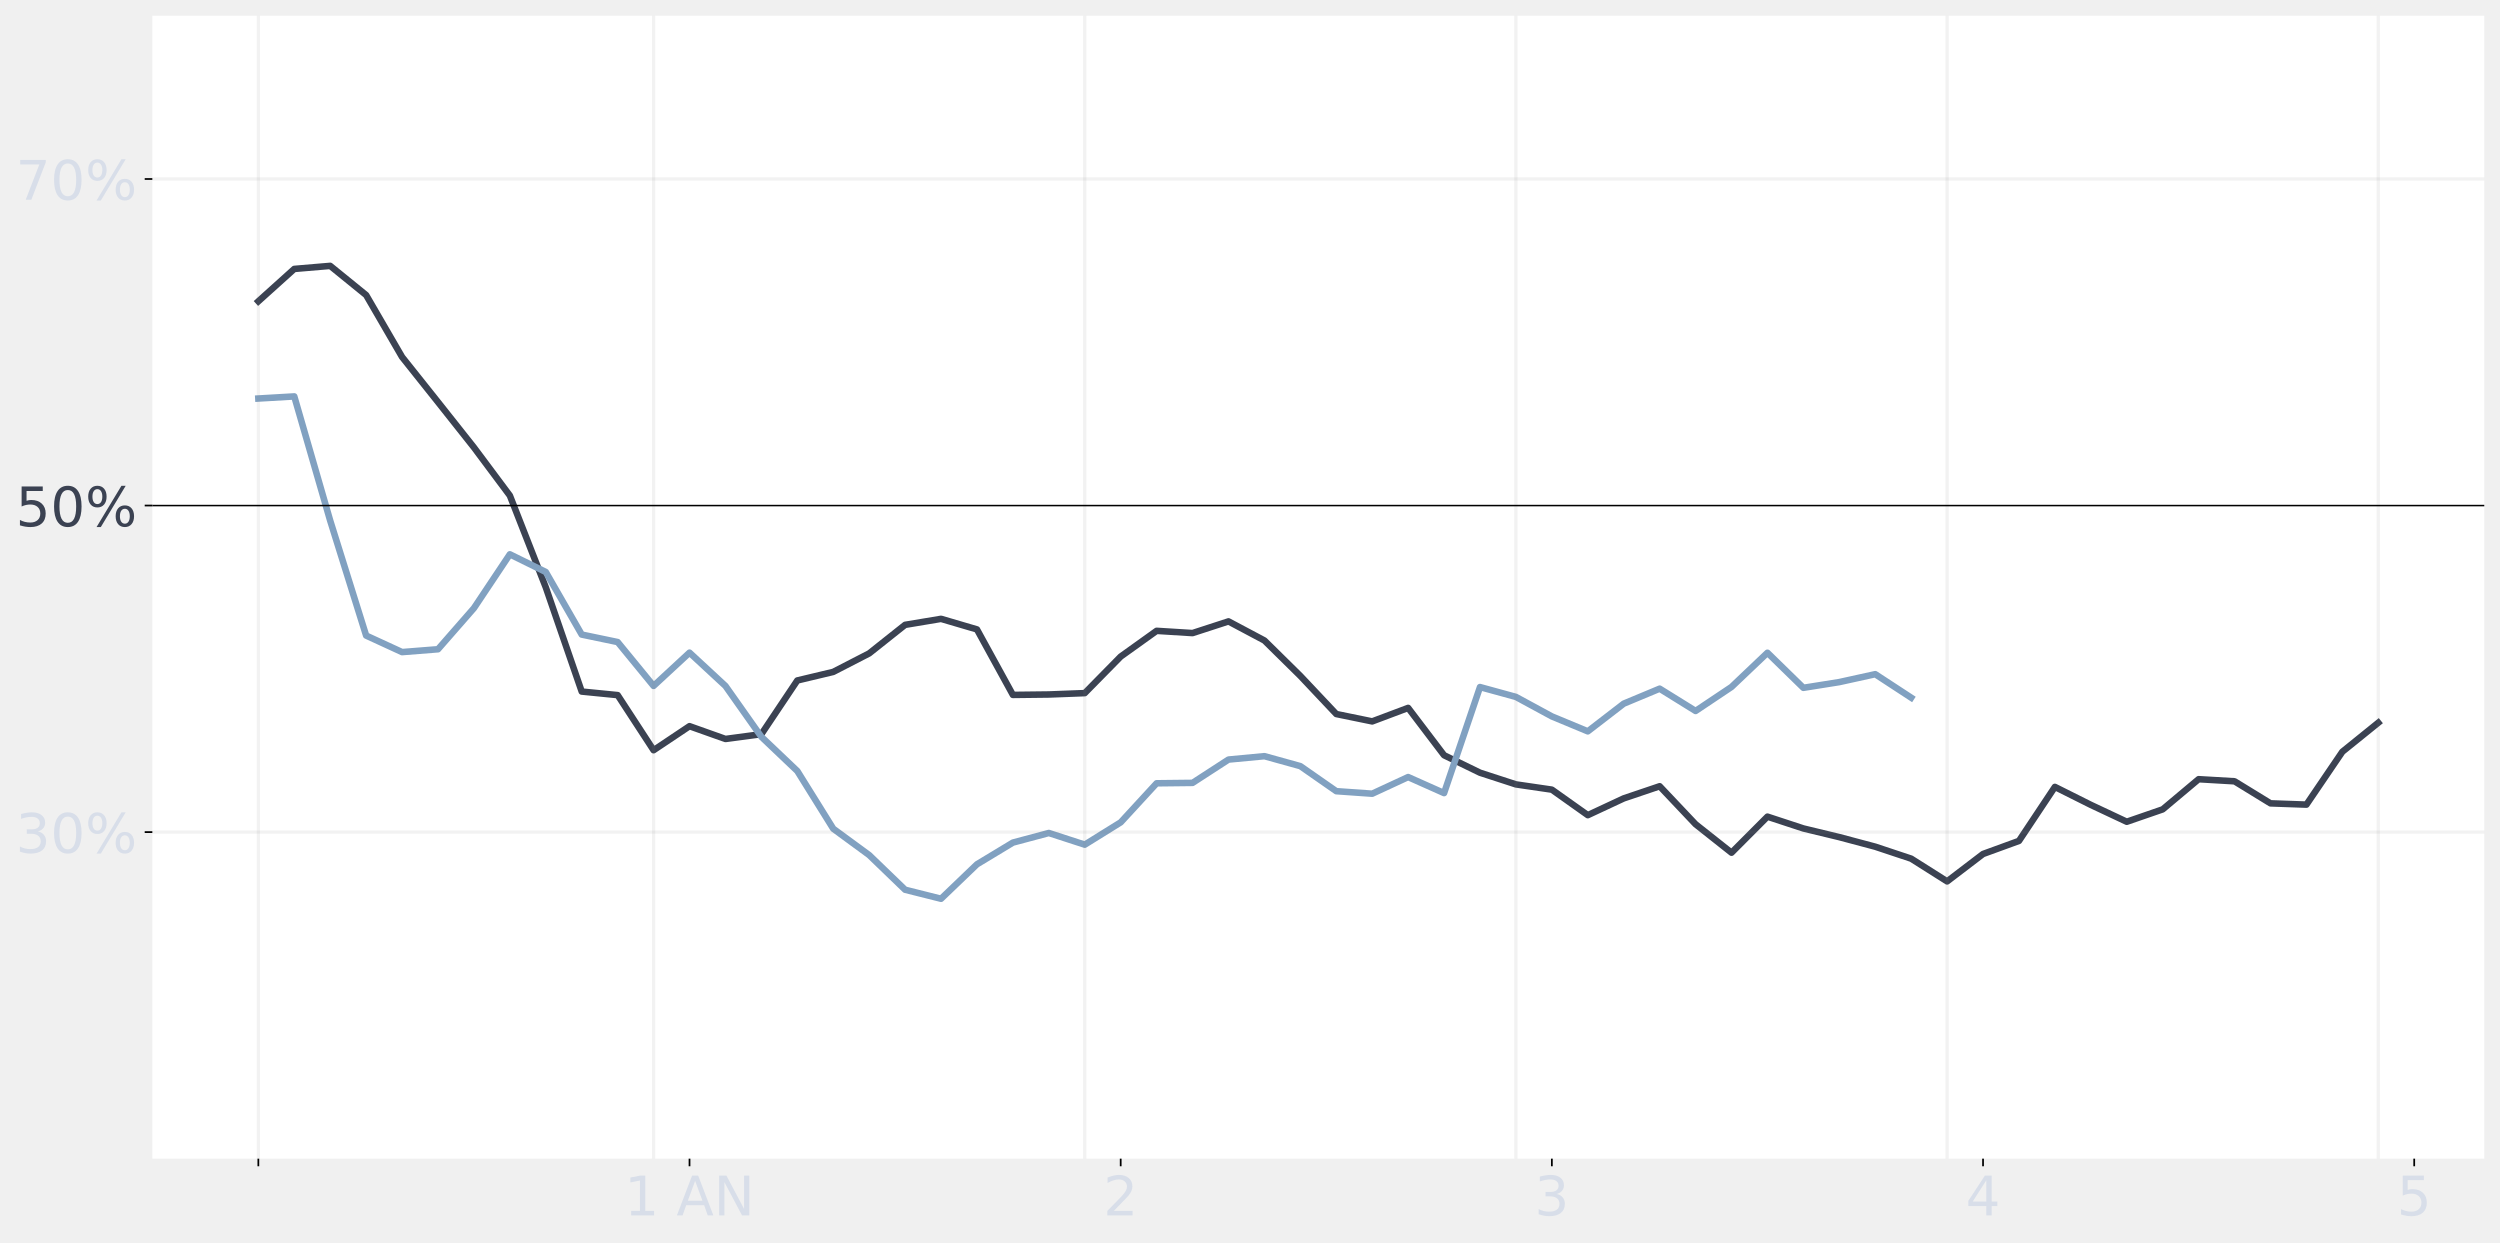
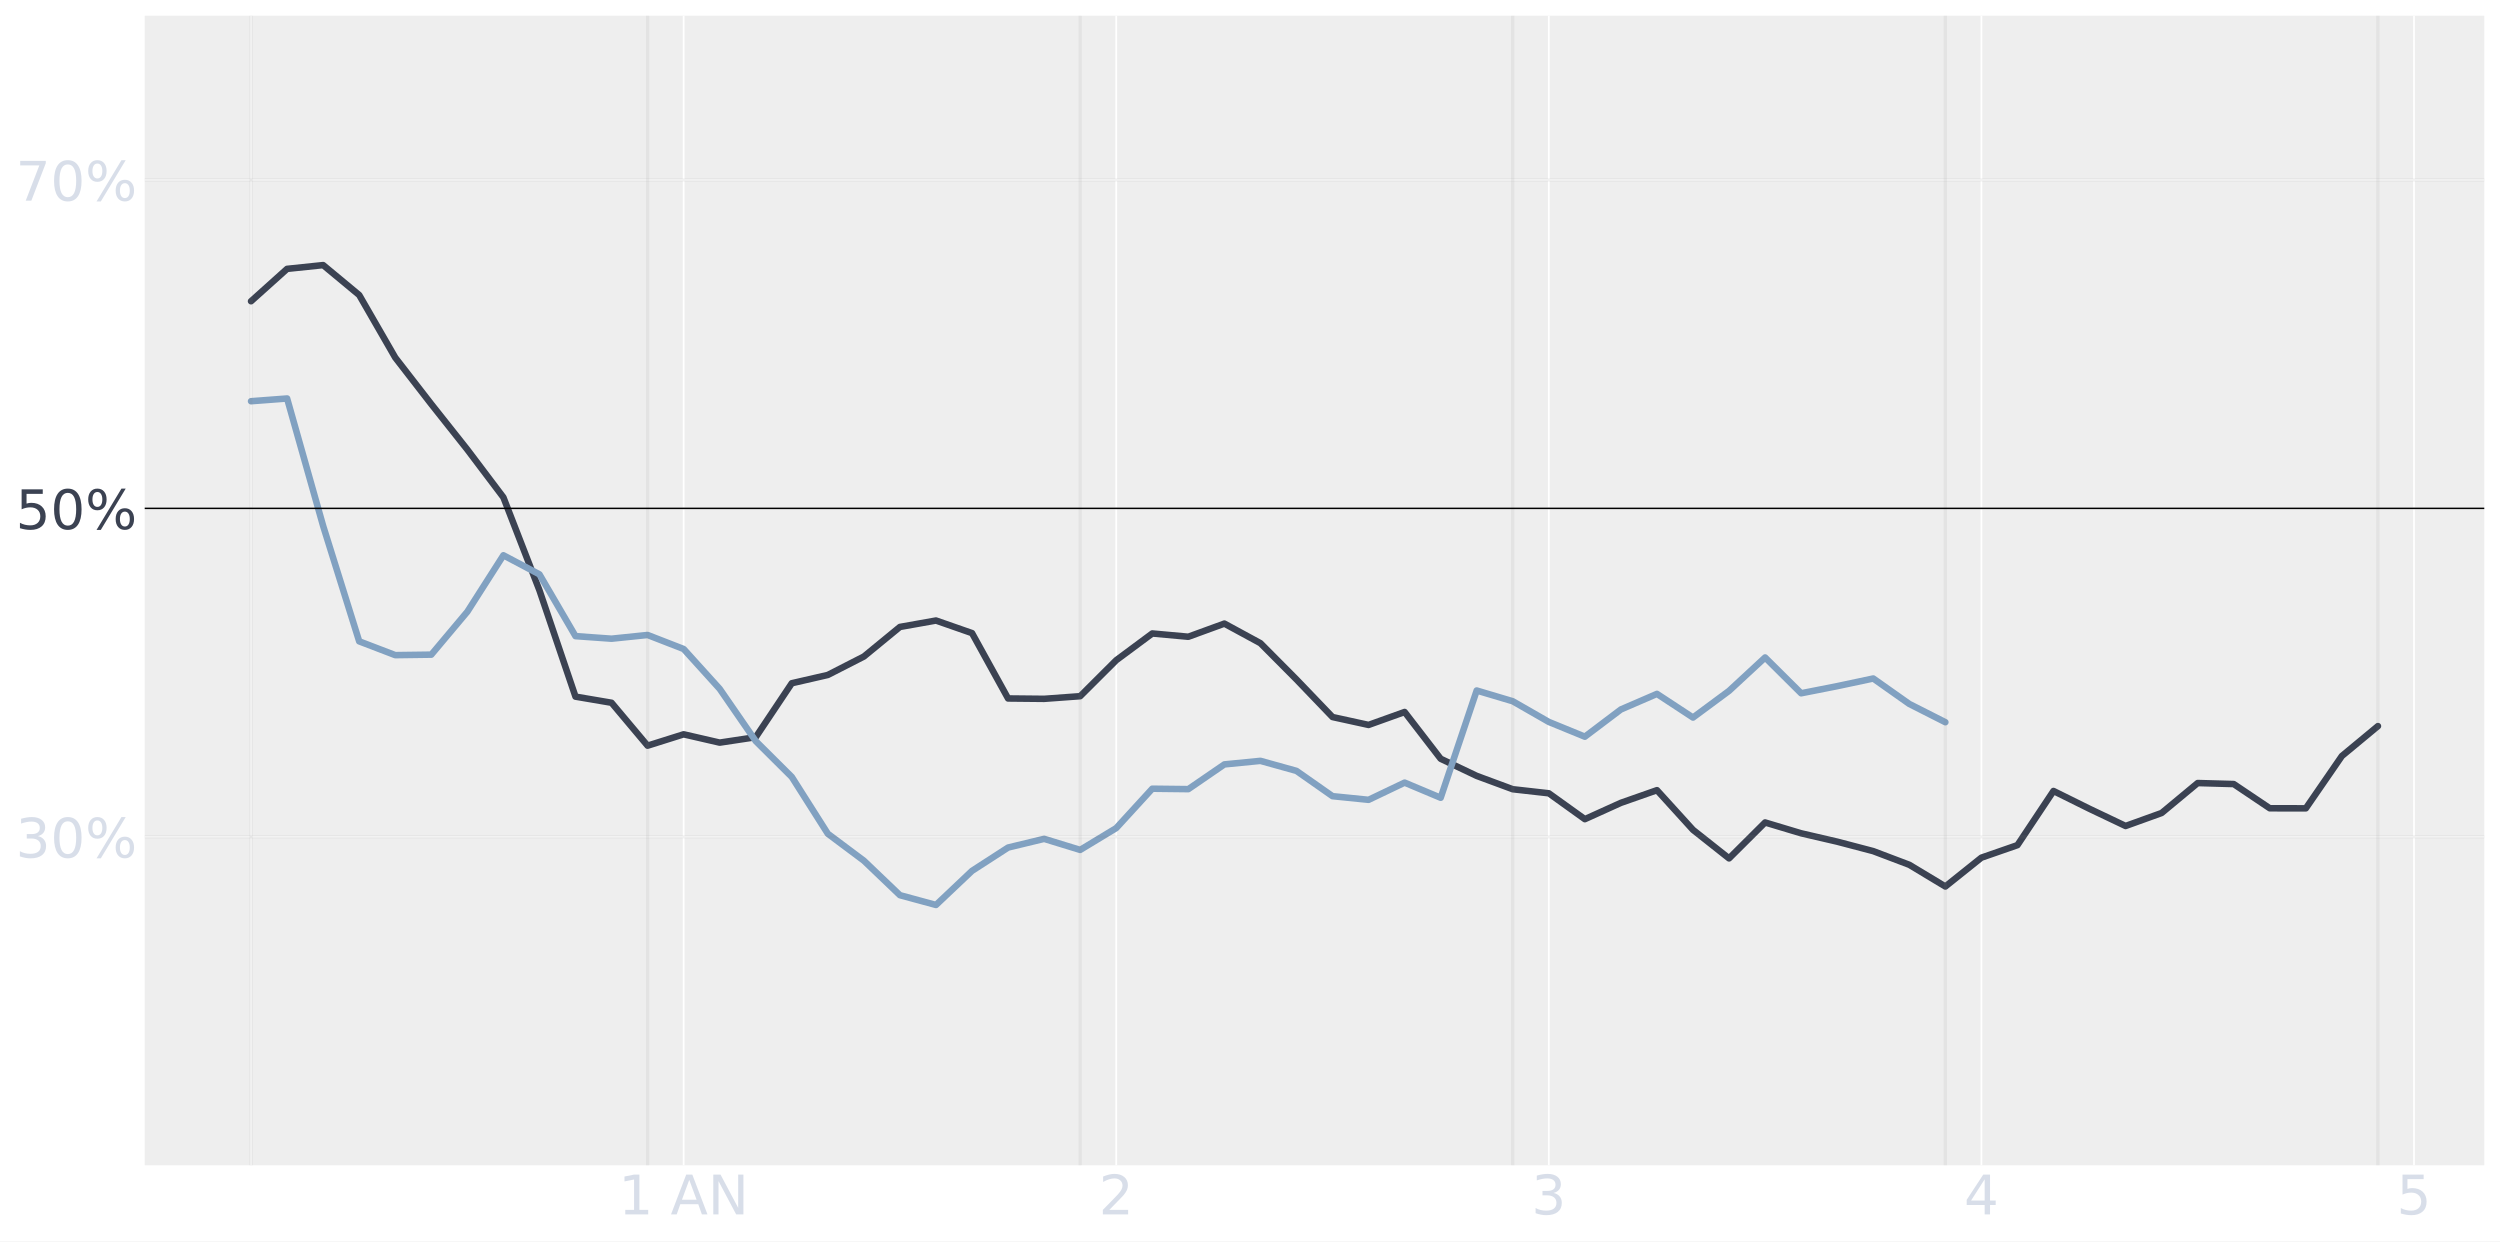
- <svg xmlns="http://www.w3.org/2000/svg" xmlns:xlink="http://www.w3.org/1999/xlink" height="568.995pt" version="1.1" viewBox="0 0 1144.866 568.995" width="1144.866pt">
+ <svg xmlns="http://www.w3.org/2000/svg" xmlns:xlink="http://www.w3.org/1999/xlink" height="568.515pt" version="1.1" viewBox="0 0 1144.836 568.515" width="1144.836pt">
  <defs>
    <style type="text/css">*{stroke-linecap:butt;stroke-linejoin:round;}</style>
  </defs>
  <g id="figure_1">
    <g id="patch_1">
-       <path d="M 0 568.995  L 1144.866 568.995  L 1144.866 0  L 0 0  z " style="fill:none;" />
+       <path d="M 0 568.515  L 1144.836 568.515  L 1144.836 0  L 0 0  z " style="fill:#ffffff;" />
    </g>
    <g id="axes_1">
      <g id="patch_2">
-         <path d="M 69.766 530.6  L 1137.666 530.6  L 1137.666 7.2  L 69.766 7.2  z " style="fill:#ffffff;" />
+         <path d="M 66.266 533.62  L 1137.636 533.62  L 1137.636 7.2  L 66.266 7.2  z " style="fill:#eeeeee;" />
      </g>
      <g id="matplotlib.axis_1">
        <g id="xtick_1">
          <g id="line2d_1">
-             <defs>
-               <path d="M 0 0  L 0 3.5  " id="m862e677d10" style="stroke:#000000;stroke-width:0.8;" />
-             </defs>
-             <g>
-               <use style="stroke:#000000;stroke-width:0.8;" x="118.307" xlink:href="#m862e677d10" y="530.6" />
-             </g>
+             <path clip-path="url(#pac17d62957)" d="M 114.965 533.62  L 114.965 7.2  " style="fill:none;stroke:#ffffff;stroke-linecap:round;stroke-width:0.8;" />
          </g>
+           <g id="line2d_2" />
        </g>
        <g id="xtick_2">
-           <g id="line2d_2">
-             <g>
-               <use style="stroke:#000000;stroke-width:0.8;" x="315.762" xlink:href="#m862e677d10" y="530.6" />
-             </g>
+           <g id="line2d_3">
+             <path clip-path="url(#pac17d62957)" d="M 313.061 533.62  L 313.061 7.2  " style="fill:none;stroke:#ffffff;stroke-linecap:round;stroke-width:0.8;" />
          </g>
+           <g id="line2d_4" />
          <g id="text_1">
-             <g style="fill:#d8dee9;" transform="translate(285.9337 556.5961)scale(0.25 -0.25)">
+             <g style="fill:#d8dee9;" transform="translate(283.2331 556.1161)scale(0.25 -0.25)">
              <defs>
                <path d="M 794 531  L 1825 531  L 1825 4091  L 703 3866  L 703 4441  L 1819 4666  L 2450 4666  L 2450 531  L 3481 531  L 3481 0  L 794 0  L 794 531  z " id="DejaVuSans-31" transform="scale(0.015625)" />
                <path id="DejaVuSans-20" transform="scale(0.015625)" />
                <path d="M 2188 4044  L 1331 1722  L 3047 1722  L 2188 4044  z M 1831 4666  L 2547 4666  L 4325 0  L 3669 0  L 3244 1197  L 1141 1197  L 716 0  L 50 0  L 1831 4666  z " id="DejaVuSans-41" transform="scale(0.015625)" />
                <path d="M 628 4666  L 1478 4666  L 3547 763  L 3547 4666  L 4159 4666  L 4159 0  L 3309 0  L 1241 3903  L 1241 0  L 628 0  L 628 4666  z " id="DejaVuSans-4e" transform="scale(0.015625)" />
              </defs>
              <use xlink:href="#DejaVuSans-31" />
              <use x="63.623" xlink:href="#DejaVuSans-20" />
              <use x="95.41" xlink:href="#DejaVuSans-41" />
              <use x="163.818" xlink:href="#DejaVuSans-4e" />
            </g>
          </g>
        </g>
        <g id="xtick_3">
-           <g id="line2d_3">
-             <g>
-               <use style="stroke:#000000;stroke-width:0.8;" x="513.216" xlink:href="#m862e677d10" y="530.6" />
-             </g>
+           <g id="line2d_5">
+             <path clip-path="url(#pac17d62957)" d="M 511.157 533.62  L 511.157 7.2  " style="fill:none;stroke:#ffffff;stroke-linecap:round;stroke-width:0.8;" />
          </g>
+           <g id="line2d_6" />
          <g id="text_2">
-             <g style="fill:#d8dee9;" transform="translate(505.2633 556.5961)scale(0.25 -0.25)">
+             <g style="fill:#d8dee9;" transform="translate(503.2042 556.1161)scale(0.25 -0.25)">
              <defs>
                <path d="M 1228 531  L 3431 531  L 3431 0  L 469 0  L 469 531  Q 828 903 1448 1529  Q 2069 2156 2228 2338  Q 2531 2678 2651 2914  Q 2772 3150 2772 3378  Q 2772 3750 2511 3984  Q 2250 4219 1831 4219  Q 1534 4219 1204 4116  Q 875 4013 500 3803  L 500 4441  Q 881 4594 1212 4672  Q 1544 4750 1819 4750  Q 2544 4750 2975 4387  Q 3406 4025 3406 3419  Q 3406 3131 3298 2873  Q 3191 2616 2906 2266  Q 2828 2175 2409 1742  Q 1991 1309 1228 531  z " id="DejaVuSans-32" transform="scale(0.015625)" />
              </defs>
              <use xlink:href="#DejaVuSans-32" />
            </g>
          </g>
        </g>
        <g id="xtick_4">
-           <g id="line2d_4">
-             <g>
-               <use style="stroke:#000000;stroke-width:0.8;" x="710.671" xlink:href="#m862e677d10" y="530.6" />
-             </g>
+           <g id="line2d_7">
+             <path clip-path="url(#pac17d62957)" d="M 709.253 533.62  L 709.253 7.2  " style="fill:none;stroke:#ffffff;stroke-linecap:round;stroke-width:0.8;" />
          </g>
+           <g id="line2d_8" />
          <g id="text_3">
-             <g style="fill:#d8dee9;" transform="translate(702.7178 556.5961)scale(0.25 -0.25)">
+             <g style="fill:#d8dee9;" transform="translate(701.3004 556.1161)scale(0.25 -0.25)">
              <defs>
                <path d="M 2597 2516  Q 3050 2419 3304 2112  Q 3559 1806 3559 1356  Q 3559 666 3084 287  Q 2609 -91 1734 -91  Q 1441 -91 1130 -33  Q 819 25 488 141  L 488 750  Q 750 597 1062 519  Q 1375 441 1716 441  Q 2309 441 2620 675  Q 2931 909 2931 1356  Q 2931 1769 2642 2001  Q 2353 2234 1838 2234  L 1294 2234  L 1294 2753  L 1863 2753  Q 2328 2753 2575 2939  Q 2822 3125 2822 3475  Q 2822 3834 2567 4026  Q 2313 4219 1838 4219  Q 1578 4219 1281 4162  Q 984 4106 628 3988  L 628 4550  Q 988 4650 1302 4700  Q 1616 4750 1894 4750  Q 2613 4750 3031 4423  Q 3450 4097 3450 3541  Q 3450 3153 3228 2886  Q 3006 2619 2597 2516  z " id="DejaVuSans-33" transform="scale(0.015625)" />
              </defs>
              <use xlink:href="#DejaVuSans-33" />
            </g>
          </g>
        </g>
        <g id="xtick_5">
-           <g id="line2d_5">
-             <g>
-               <use style="stroke:#000000;stroke-width:0.8;" x="908.125" xlink:href="#m862e677d10" y="530.6" />
-             </g>
+           <g id="line2d_9">
+             <path clip-path="url(#pac17d62957)" d="M 907.35 533.62  L 907.35 7.2  " style="fill:none;stroke:#ffffff;stroke-linecap:round;stroke-width:0.8;" />
          </g>
+           <g id="line2d_10" />
          <g id="text_4">
-             <g style="fill:#d8dee9;" transform="translate(900.1724 556.5961)scale(0.25 -0.25)">
+             <g style="fill:#d8dee9;" transform="translate(899.3965 556.1161)scale(0.25 -0.25)">
              <defs>
                <path d="M 2419 4116  L 825 1625  L 2419 1625  L 2419 4116  z M 2253 4666  L 3047 4666  L 3047 1625  L 3713 1625  L 3713 1100  L 3047 1100  L 3047 0  L 2419 0  L 2419 1100  L 313 1100  L 313 1709  L 2253 4666  z " id="DejaVuSans-34" transform="scale(0.015625)" />
              </defs>
              <use xlink:href="#DejaVuSans-34" />
            </g>
          </g>
        </g>
        <g id="xtick_6">
-           <g id="line2d_6">
-             <g>
-               <use style="stroke:#000000;stroke-width:0.8;" x="1105.58" xlink:href="#m862e677d10" y="530.6" />
-             </g>
+           <g id="line2d_11">
+             <path clip-path="url(#pac17d62957)" d="M 1105.446 533.62  L 1105.446 7.2  " style="fill:none;stroke:#ffffff;stroke-linecap:round;stroke-width:0.8;" />
          </g>
+           <g id="line2d_12" />
          <g id="text_5">
-             <g style="fill:#d8dee9;" transform="translate(1097.627 556.5961)scale(0.25 -0.25)">
+             <g style="fill:#d8dee9;" transform="translate(1097.493 556.1161)scale(0.25 -0.25)">
              <defs>
                <path d="M 691 4666  L 3169 4666  L 3169 4134  L 1269 4134  L 1269 2991  Q 1406 3038 1543 3061  Q 1681 3084 1819 3084  Q 2600 3084 3056 2656  Q 3513 2228 3513 1497  Q 3513 744 3044 326  Q 2575 -91 1722 -91  Q 1428 -91 1123 -41  Q 819 9 494 109  L 494 744  Q 775 591 1075 516  Q 1375 441 1709 441  Q 2250 441 2565 725  Q 2881 1009 2881 1497  Q 2881 1984 2565 2268  Q 2250 2553 1709 2553  Q 1456 2553 1204 2497  Q 953 2441 691 2322  L 691 4666  z " id="DejaVuSans-35" transform="scale(0.015625)" />
              </defs>
              <use xlink:href="#DejaVuSans-35" />
            </g>
          </g>
        </g>
      </g>
      <g id="matplotlib.axis_2">
        <g id="ytick_1">
-           <g id="line2d_7">
-             <defs>
-               <path d="M 0 0  L -3.5 0  " id="m15964b2c61" style="stroke:#000000;stroke-width:0.8;" />
-             </defs>
-             <g>
-               <use style="stroke:#000000;stroke-width:0.8;" x="69.766" xlink:href="#m15964b2c61" y="381.057" />
-             </g>
+           <g id="line2d_13">
+             <path clip-path="url(#pac17d62957)" d="M 66.266 383.214  L 1137.636 383.214  " style="fill:none;stroke:#ffffff;stroke-linecap:round;stroke-width:0.8;" />
          </g>
+           <g id="line2d_14" />
          <g id="text_6">
-             <g style="fill:#d8dee9;" transform="translate(7.2 390.5552)scale(0.25 -0.25)">
+             <g style="fill:#d8dee9;" transform="translate(7.2 392.7123)scale(0.25 -0.25)">
              <defs>
                <path d="M 2034 4250  Q 1547 4250 1301 3770  Q 1056 3291 1056 2328  Q 1056 1369 1301 889  Q 1547 409 2034 409  Q 2525 409 2770 889  Q 3016 1369 3016 2328  Q 3016 3291 2770 3770  Q 2525 4250 2034 4250  z M 2034 4750  Q 2819 4750 3233 4129  Q 3647 3509 3647 2328  Q 3647 1150 3233 529  Q 2819 -91 2034 -91  Q 1250 -91 836 529  Q 422 1150 422 2328  Q 422 3509 836 4129  Q 1250 4750 2034 4750  z " id="DejaVuSans-30" transform="scale(0.015625)" />
                <path d="M 4653 2053  Q 4381 2053 4226 1822  Q 4072 1591 4072 1178  Q 4072 772 4226 539  Q 4381 306 4653 306  Q 4919 306 5073 539  Q 5228 772 5228 1178  Q 5228 1588 5073 1820  Q 4919 2053 4653 2053  z M 4653 2450  Q 5147 2450 5437 2106  Q 5728 1763 5728 1178  Q 5728 594 5436 251  Q 5144 -91 4653 -91  Q 4153 -91 3862 251  Q 3572 594 3572 1178  Q 3572 1766 3864 2108  Q 4156 2450 4653 2450  z M 1428 4353  Q 1159 4353 1004 4120  Q 850 3888 850 3481  Q 850 3069 1003 2837  Q 1156 2606 1428 2606  Q 1700 2606 1854 2837  Q 2009 3069 2009 3481  Q 2009 3884 1853 4118  Q 1697 4353 1428 4353  z M 4250 4750  L 4750 4750  L 1831 -91  L 1331 -91  L 4250 4750  z M 1428 4750  Q 1922 4750 2215 4408  Q 2509 4066 2509 3481  Q 2509 2891 2217 2550  Q 1925 2209 1428 2209  Q 931 2209 642 2551  Q 353 2894 353 3481  Q 353 4063 643 4406  Q 934 4750 1428 4750  z " id="DejaVuSans-25" transform="scale(0.015625)" />
              </defs>
              <use xlink:href="#DejaVuSans-33" />
              <use x="63.623" xlink:href="#DejaVuSans-30" />
              <use x="127.246" xlink:href="#DejaVuSans-25" />
            </g>
          </g>
        </g>
        <g id="ytick_2">
-           <g id="line2d_8">
-             <g>
-               <use style="stroke:#000000;stroke-width:0.8;" x="69.766" xlink:href="#m15964b2c61" y="231.514" />
-             </g>
+           <g id="line2d_15">
+             <path clip-path="url(#pac17d62957)" d="M 66.266 232.809  L 1137.636 232.809  " style="fill:none;stroke:#ffffff;stroke-linecap:round;stroke-width:0.8;" />
          </g>
+           <g id="line2d_16" />
          <g id="text_7">
-             <g style="fill:#3b4252;" transform="translate(7.2 241.0123)scale(0.25 -0.25)">
+             <g style="fill:#3b4252;" transform="translate(7.2 242.3066)scale(0.25 -0.25)">
              <use xlink:href="#DejaVuSans-35" />
              <use x="63.623" xlink:href="#DejaVuSans-30" />
              <use x="127.246" xlink:href="#DejaVuSans-25" />
            </g>
          </g>
        </g>
        <g id="ytick_3">
-           <g id="line2d_9">
-             <g>
-               <use style="stroke:#000000;stroke-width:0.8;" x="69.766" xlink:href="#m15964b2c61" y="81.971" />
-             </g>
+           <g id="line2d_17">
+             <path clip-path="url(#pac17d62957)" d="M 66.266 82.403  L 1137.636 82.403  " style="fill:none;stroke:#ffffff;stroke-linecap:round;stroke-width:0.8;" />
          </g>
+           <g id="line2d_18" />
          <g id="text_8">
-             <g style="fill:#d8dee9;" transform="translate(7.2 91.46948)scale(0.25 -0.25)">
+             <g style="fill:#d8dee9;" transform="translate(7.2 91.9009)scale(0.25 -0.25)">
              <defs>
                <path d="M 525 4666  L 3525 4666  L 3525 4397  L 1831 0  L 1172 0  L 2766 4134  L 525 4134  L 525 4666  z " id="DejaVuSans-37" transform="scale(0.015625)" />
              </defs>
              <use xlink:href="#DejaVuSans-37" />
              <use x="63.623" xlink:href="#DejaVuSans-30" />
              <use x="127.246" xlink:href="#DejaVuSans-25" />
            </g>
          </g>
        </g>
      </g>
-       <g id="line2d_10">
-         <path clip-path="url(#pf3553467d3)" d="M 118.307 137.978  L 134.762 123.157  L 151.216 121.756  L 167.671 135.126  L 184.125 163.474  L 200.58 184.132  L 217.035 204.899  L 233.489 226.949  L 249.944 268.98  L 266.398 316.695  L 282.853 318.323  L 299.307 343.553  L 315.762 332.551  L 332.216 338.406  L 348.671 336.207  L 365.125 311.622  L 381.58 307.696  L 398.035 299.219  L 414.489 286.15  L 430.944 283.399  L 447.398 288.239  L 463.853 318.232  L 480.307 318.039  L 496.762 317.411  L 513.216 300.674  L 529.671 288.891  L 546.125 289.916  L 562.58 284.564  L 579.035 293.314  L 595.489 309.536  L 611.944 326.984  L 628.398 330.364  L 644.853 324.181  L 661.307 345.86  L 677.762 353.859  L 694.216 359.213  L 710.671 361.618  L 727.125 373.3  L 743.58 365.622  L 760.035 360.059  L 776.489 377.459  L 792.944 390.485  L 809.398 373.982  L 825.853 379.388  L 842.307 383.362  L 858.762 387.744  L 875.216 393.222  L 891.671 403.63  L 908.125 391.082  L 924.58 385.085  L 941.035 360.359  L 957.489 368.59  L 973.944 376.321  L 990.398 370.639  L 1006.853 356.829  L 1023.307 357.794  L 1039.762 367.89  L 1056.216 368.476  L 1072.671 344.261  L 1089.125 330.969  " style="fill:none;stroke:#3b4252;stroke-linecap:square;stroke-width:3;" />
-       </g>
-       <g id="line2d_11">
-         <path clip-path="url(#pf3553467d3)" d="M 118.307 182.5  L 134.762 181.538  L 151.216 238.441  L 167.671 291.051  L 184.125 298.624  L 200.58 297.318  L 217.035 278.497  L 233.489 253.846  L 249.944 261.949  L 266.398 290.597  L 282.853 294.027  L 299.307 314.112  L 315.762 298.881  L 332.216 314.125  L 348.671 337.429  L 365.125 353.079  L 381.58 379.504  L 398.035 391.574  L 414.489 407.448  L 430.944 411.584  L 447.398 395.802  L 463.853 385.863  L 480.307 381.466  L 496.762 386.813  L 513.216 376.588  L 529.671 358.705  L 546.125 358.516  L 562.58 347.842  L 579.035 346.288  L 595.489 350.851  L 611.944 362.317  L 628.398 363.476  L 644.853 355.853  L 661.307 363.188  L 677.762 314.642  L 694.216 319.153  L 710.671 328.076  L 727.125 334.916  L 743.58 322.24  L 760.035 315.376  L 776.489 325.585  L 792.944 314.583  L 809.398 298.929  L 825.853 314.984  L 842.307 312.363  L 858.762 308.738  L 875.216 319.499  " style="fill:none;stroke:#81a1c1;stroke-linecap:square;stroke-width:3;" />
-       </g>
-       <g id="line2d_12">
-         <path clip-path="url(#pf3553467d3)" d="M 118.307 530.6  L 118.307 7.2  " style="fill:none;stroke:#808080;stroke-linecap:square;stroke-opacity:0.1;stroke-width:1.5;" />
-       </g>
-       <g id="line2d_13">
-         <path clip-path="url(#pf3553467d3)" d="M 299.307 530.6  L 299.307 7.2  " style="fill:none;stroke:#808080;stroke-linecap:square;stroke-opacity:0.1;stroke-width:1.5;" />
-       </g>
-       <g id="line2d_14">
-         <path clip-path="url(#pf3553467d3)" d="M 496.762 530.6  L 496.762 7.2  " style="fill:none;stroke:#808080;stroke-linecap:square;stroke-opacity:0.1;stroke-width:1.5;" />
-       </g>
-       <g id="line2d_15">
-         <path clip-path="url(#pf3553467d3)" d="M 694.216 530.6  L 694.216 7.2  " style="fill:none;stroke:#808080;stroke-linecap:square;stroke-opacity:0.1;stroke-width:1.5;" />
-       </g>
-       <g id="line2d_16">
-         <path clip-path="url(#pf3553467d3)" d="M 891.671 530.6  L 891.671 7.2  " style="fill:none;stroke:#808080;stroke-linecap:square;stroke-opacity:0.1;stroke-width:1.5;" />
-       </g>
-       <g id="line2d_17">
-         <path clip-path="url(#pf3553467d3)" d="M 1089.125 530.6  L 1089.125 7.2  " style="fill:none;stroke:#808080;stroke-linecap:square;stroke-opacity:0.1;stroke-width:1.5;" />
-       </g>
-       <g id="line2d_18">
-         <path clip-path="url(#pf3553467d3)" d="M 69.766 381.057  L 1137.666 381.057  " style="fill:none;stroke:#808080;stroke-linecap:square;stroke-opacity:0.1;stroke-width:1.5;" />
-       </g>
      <g id="line2d_19">
-         <path clip-path="url(#pf3553467d3)" d="M 69.766 231.514  L 1137.666 231.514  " style="fill:none;stroke:#000000;stroke-linecap:square;stroke-width:0.7;" />
+         <path clip-path="url(#pac17d62957)" d="M 114.965 137.946  L 131.473 123.124  L 147.981 121.397  L 164.489 135.103  L 180.997 163.756  L 197.505 185.066  L 214.013 205.888  L 230.521 227.756  L 247.029 270.319  L 263.537 319.014  L 280.045 321.817  L 296.553 341.471  L 313.061 336.268  L 329.569 340.073  L 346.077 337.583  L 362.585 312.879  L 379.093 309.082  L 395.601 300.647  L 412.109 287.099  L 428.617 284.16  L 445.125 289.927  L 461.633 319.851  L 478.141 320.021  L 494.649 318.814  L 511.157 302.343  L 527.665 290.091  L 544.173 291.592  L 560.681 285.567  L 577.189 294.536  L 593.697 311.148  L 610.205 328.356  L 626.713 331.972  L 643.221 326.048  L 659.729 347.467  L 676.237 355.311  L 692.745 361.417  L 709.253 363.274  L 725.761 375.122  L 742.27 367.647  L 758.778 361.849  L 775.286 380.019  L 791.794 393.081  L 808.302 376.636  L 824.81 381.598  L 841.318 385.429  L 857.826 389.765  L 874.334 396.018  L 890.842 405.962  L 907.35 392.756  L 923.858 387.018  L 940.366 362.217  L 956.874 370.392  L 973.382 378.247  L 989.89 372.298  L 1006.398 358.584  L 1022.906 359.046  L 1039.414 370.14  L 1055.922 370.157  L 1072.43 346.202  L 1088.938 332.516  " style="fill:none;stroke:#3b4252;stroke-linecap:round;stroke-width:3;" />
      </g>
      <g id="line2d_20">
-         <path clip-path="url(#pf3553467d3)" d="M 69.766 81.971  L 1137.666 81.971  " style="fill:none;stroke:#808080;stroke-linecap:square;stroke-opacity:0.1;stroke-width:1.5;" />
+         <path clip-path="url(#pac17d62957)" d="M 114.965 183.731  L 131.473 182.482  L 147.981 240.862  L 164.489 293.688  L 180.997 300.01  L 197.505 299.784  L 214.013 280.127  L 230.521 254.282  L 247.029 263.01  L 263.537 291.309  L 280.045 292.485  L 296.553 290.778  L 313.061 297.199  L 329.569 315.451  L 346.077 339.367  L 362.585 355.784  L 379.093 381.797  L 395.601 394.145  L 412.109 409.936  L 428.617 414.415  L 445.125 398.795  L 461.633 388.124  L 478.141 384.137  L 494.649 389.203  L 511.157 379.209  L 527.665 361.177  L 544.173 361.372  L 560.681 350.046  L 577.189 348.422  L 593.697 353.019  L 610.205 364.594  L 626.713 366.269  L 643.221 358.389  L 659.729 365.323  L 676.237 316.209  L 692.745 321.129  L 709.253 330.593  L 725.761 337.354  L 742.27 324.885  L 758.778 317.753  L 775.286 328.592  L 791.794 316.368  L 808.302 301.083  L 824.81 317.472  L 841.318 314.217  L 857.826 310.707  L 874.334 322.358  L 890.842 330.722  " style="fill:none;stroke:#81a1c1;stroke-linecap:round;stroke-width:3;" />
+       </g>
+       <g id="line2d_21">
+         <path clip-path="url(#pac17d62957)" d="M 114.965 533.62  L 114.965 7.2  " style="fill:none;stroke:#808080;stroke-linecap:round;stroke-opacity:0.1;stroke-width:1.5;" />
+       </g>
+       <g id="line2d_22">
+         <path clip-path="url(#pac17d62957)" d="M 296.553 533.62  L 296.553 7.2  " style="fill:none;stroke:#808080;stroke-linecap:round;stroke-opacity:0.1;stroke-width:1.5;" />
+       </g>
+       <g id="line2d_23">
+         <path clip-path="url(#pac17d62957)" d="M 494.649 533.62  L 494.649 7.2  " style="fill:none;stroke:#808080;stroke-linecap:round;stroke-opacity:0.1;stroke-width:1.5;" />
+       </g>
+       <g id="line2d_24">
+         <path clip-path="url(#pac17d62957)" d="M 692.745 533.62  L 692.745 7.2  " style="fill:none;stroke:#808080;stroke-linecap:round;stroke-opacity:0.1;stroke-width:1.5;" />
+       </g>
+       <g id="line2d_25">
+         <path clip-path="url(#pac17d62957)" d="M 890.842 533.62  L 890.842 7.2  " style="fill:none;stroke:#808080;stroke-linecap:round;stroke-opacity:0.1;stroke-width:1.5;" />
+       </g>
+       <g id="line2d_26">
+         <path clip-path="url(#pac17d62957)" d="M 1088.938 533.62  L 1088.938 7.2  " style="fill:none;stroke:#808080;stroke-linecap:round;stroke-opacity:0.1;stroke-width:1.5;" />
+       </g>
+       <g id="line2d_27">
+         <path clip-path="url(#pac17d62957)" d="M 66.266 383.214  L 1137.636 383.214  " style="fill:none;stroke:#808080;stroke-linecap:round;stroke-opacity:0.1;stroke-width:1.5;" />
+       </g>
+       <g id="line2d_28">
+         <path clip-path="url(#pac17d62957)" d="M 66.266 232.809  L 1137.636 232.809  " style="fill:none;stroke:#000000;stroke-linecap:round;stroke-width:0.7;" />
+       </g>
+       <g id="line2d_29">
+         <path clip-path="url(#pac17d62957)" d="M 66.266 82.403  L 1137.636 82.403  " style="fill:none;stroke:#808080;stroke-linecap:round;stroke-opacity:0.1;stroke-width:1.5;" />
      </g>
    </g>
  </g>
  <defs>
-     <clipPath id="pf3553467d3">
-       <rect height="523.4" width="1067.9" x="69.766" y="7.2" />
+     <clipPath id="pac17d62957">
+       <rect height="526.42" width="1071.37" x="66.266" y="7.2" />
    </clipPath>
  </defs>
</svg>
